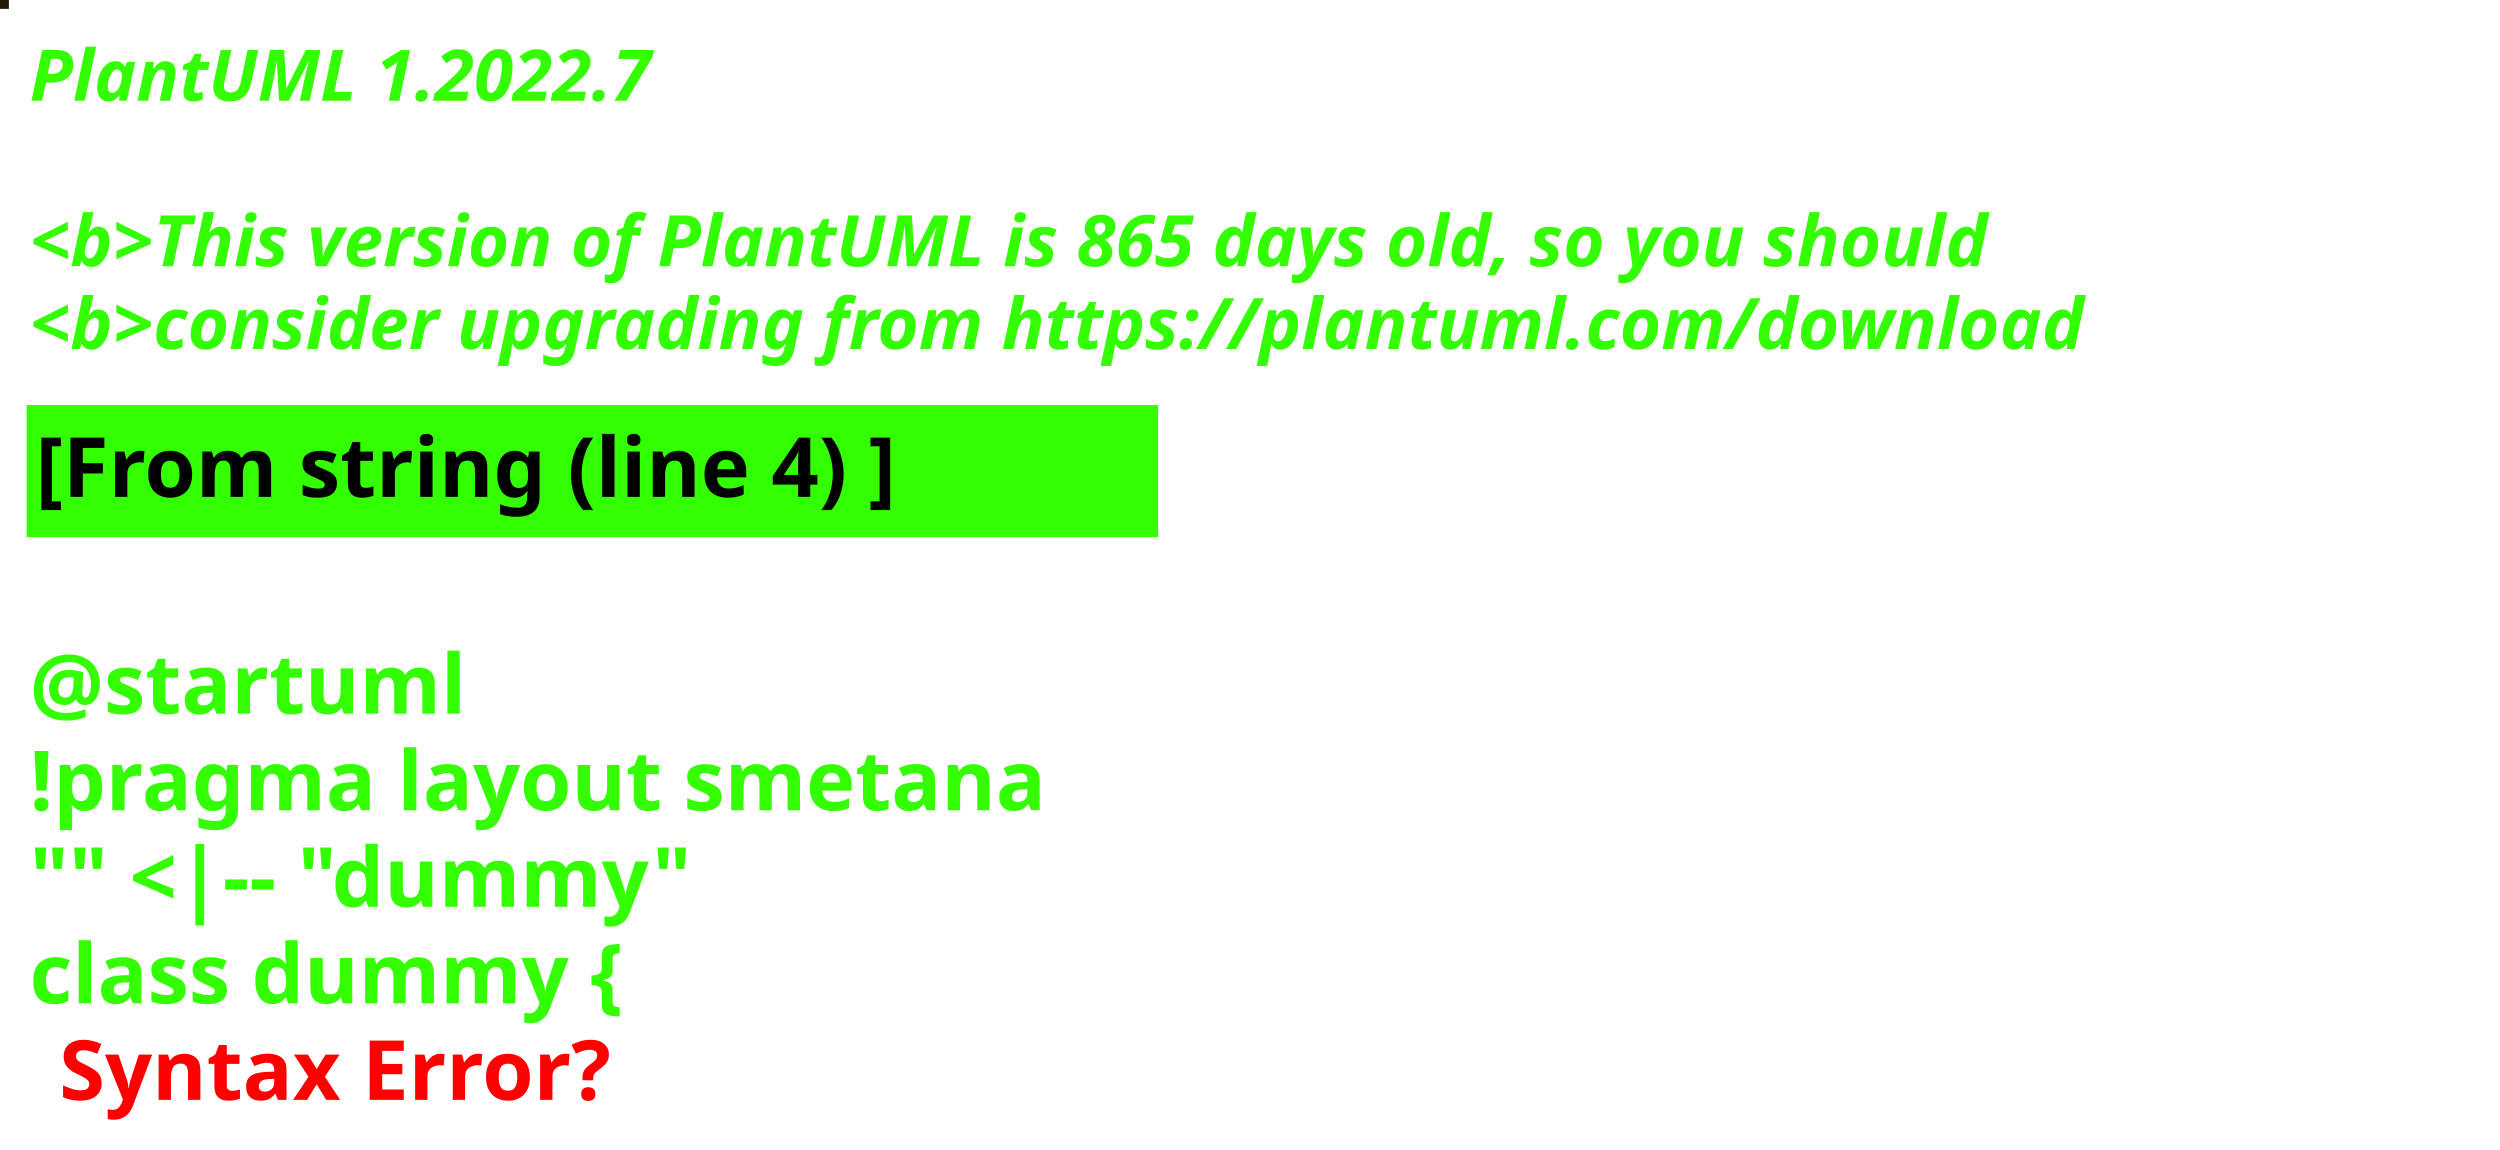
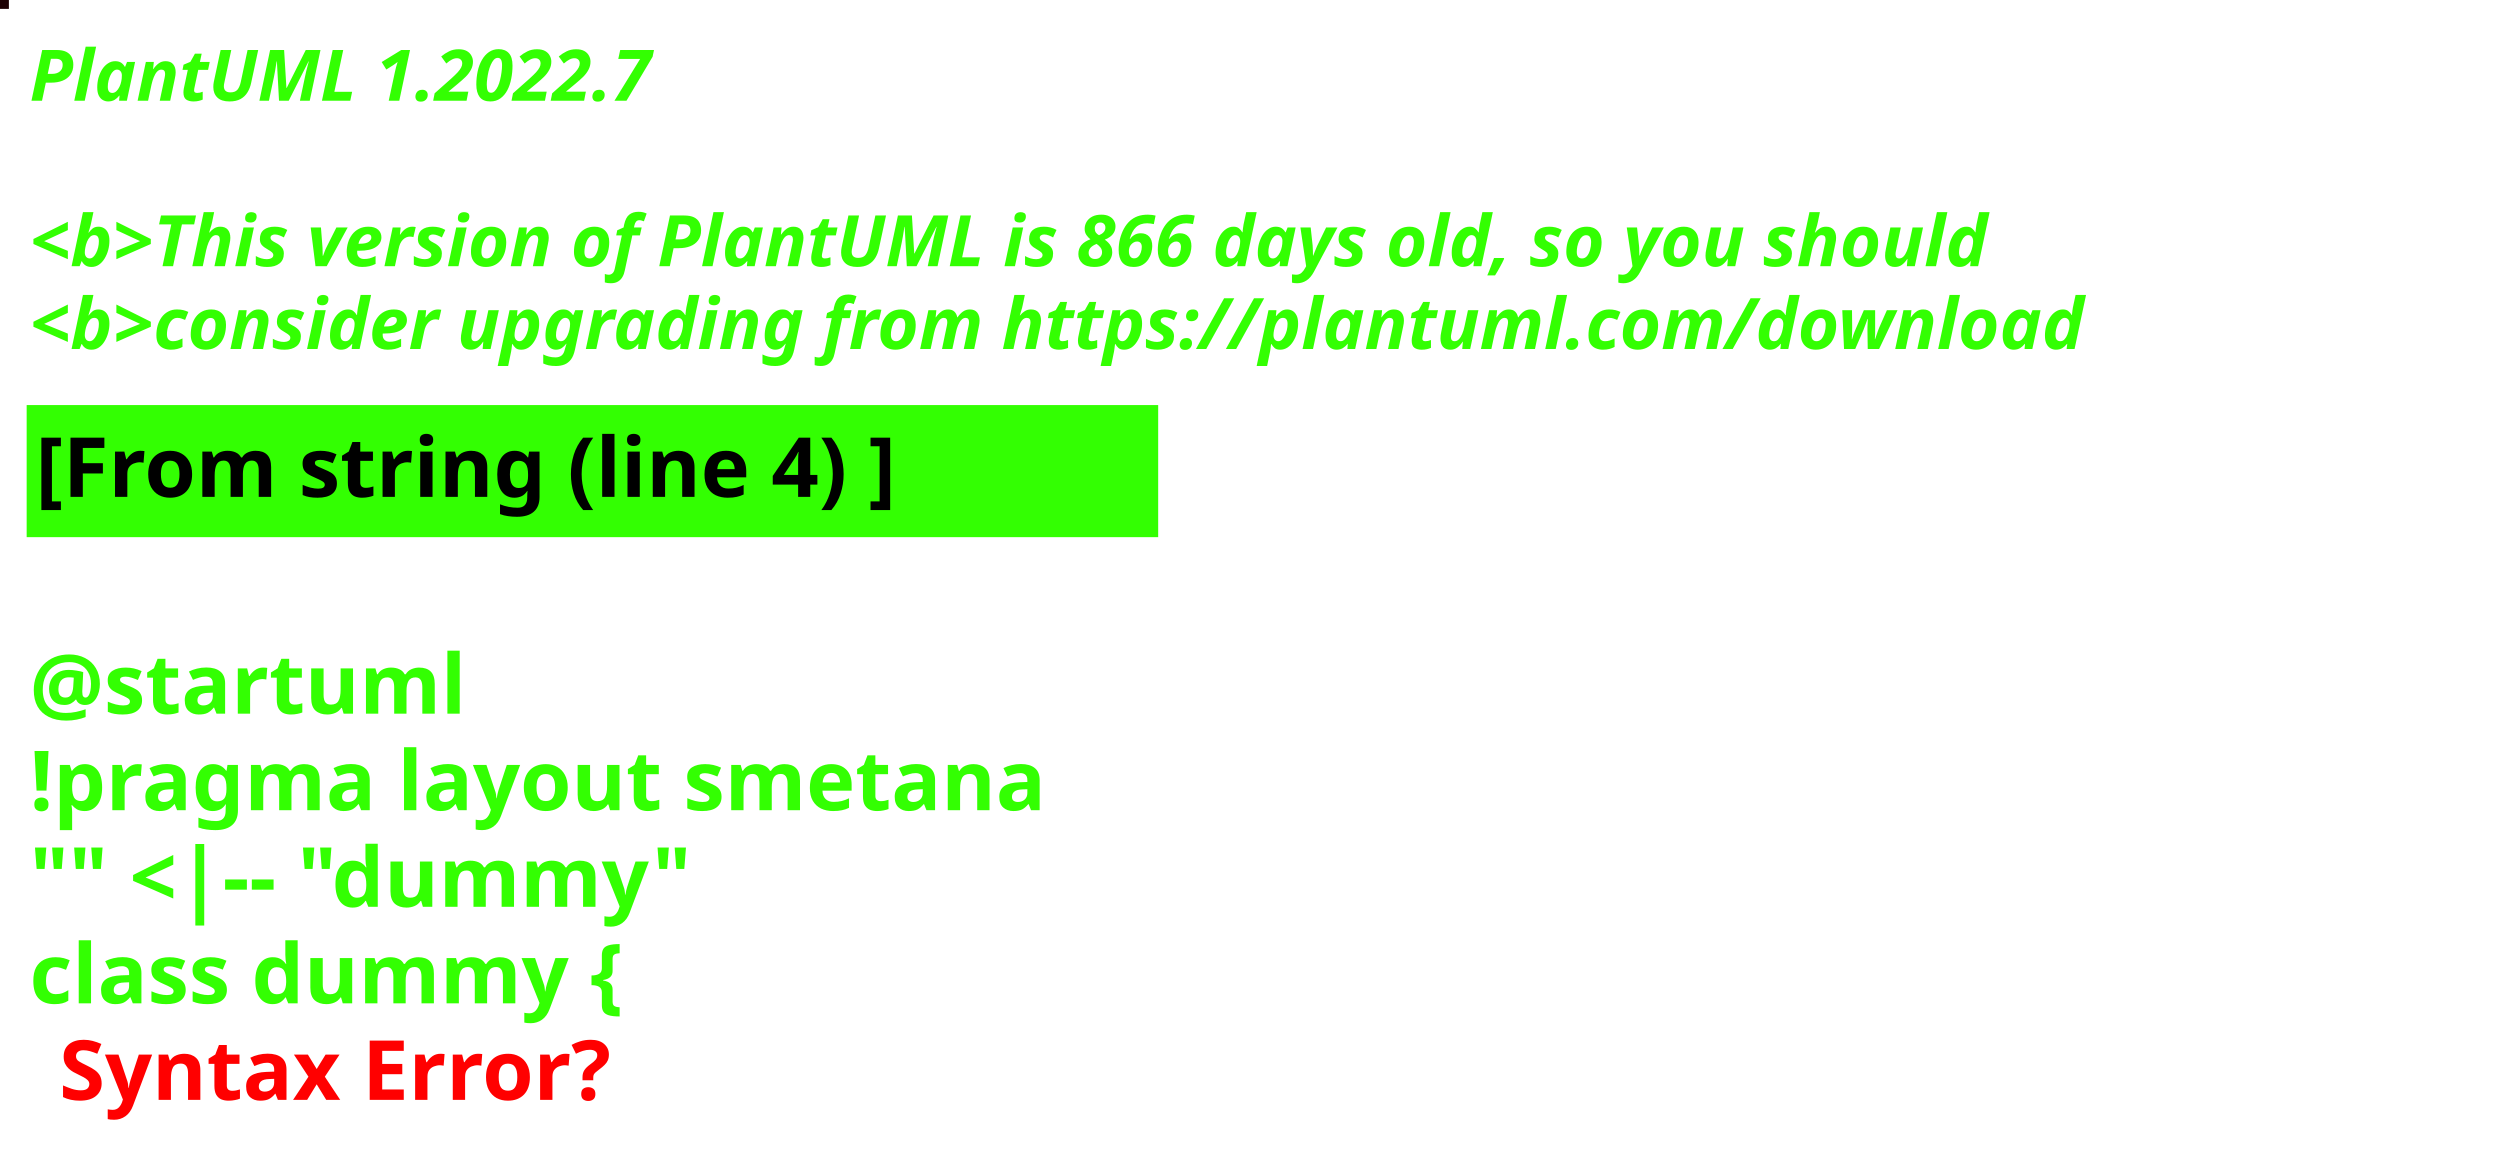
<svg xmlns="http://www.w3.org/2000/svg" contentStyleType="text/css" height="194px" preserveAspectRatio="none" style="width:422px;height:194px;background:#000000;" version="1.1" viewBox="0 0 422 194" width="422px" zoomAndPan="magnify">
  <defs />
  <g>
-     <rect fill="#201B02" height="1" style="stroke:#201B02;stroke-width:1.0;" width="1" x="0" y="0" />
+     <rect fill="#1E0104" height="1" style="stroke:#1E0104;stroke-width:1.0;" width="1" x="0" y="0" />
    <text fill="#33FF02" font-family="sans-serif" font-size="12" font-style="italic" font-weight="bold" lengthAdjust="spacing" textLength="127" x="5" y="17">PlantUML 1.2022.7</text>
    <text fill="#33FF02" font-family="sans-serif" font-size="12" font-style="italic" font-weight="bold" lengthAdjust="spacing" textLength="4" x="5" y="30.969"> </text>
-     <text fill="#33FF02" font-family="sans-serif" font-size="12" font-style="italic" font-weight="bold" lengthAdjust="spacing" textLength="399" x="5" y="44.938">&lt;b&gt;This version of PlantUML is 865 days old, so you should</text>
+     <text fill="#33FF02" font-family="sans-serif" font-size="12" font-style="italic" font-weight="bold" lengthAdjust="spacing" textLength="399" x="5" y="44.938">&lt;b&gt;This version of PlantUML is 866 days old, so you should</text>
    <text fill="#33FF02" font-family="sans-serif" font-size="12" font-style="italic" font-weight="bold" lengthAdjust="spacing" textLength="408" x="5" y="58.906">&lt;b&gt;consider upgrading from https://plantuml.com/download</text>
    <rect fill="#33FF02" height="21.297" style="stroke:#33FF02;stroke-width:1.0;" width="190" x="5" y="68.875" />
    <text fill="#000000" font-family="sans-serif" font-size="14" font-weight="bold" lengthAdjust="spacing" textLength="168" x="6" y="83.875">[From string (line 4) ]</text>
    <text fill="#33FF02" font-family="sans-serif" font-size="14" font-weight="bold" lengthAdjust="spacing" textLength="5" x="5" y="104.172"> </text>
    <text fill="#33FF02" font-family="sans-serif" font-size="14" font-weight="bold" lengthAdjust="spacing" textLength="79" x="5" y="120.469">@startuml</text>
    <text fill="#33FF02" font-family="sans-serif" font-size="14" font-weight="bold" lengthAdjust="spacing" textLength="190" x="5" y="136.766">!pragma layout smetana</text>
    <text fill="#33FF02" font-family="sans-serif" font-size="14" font-weight="bold" lengthAdjust="spacing" textLength="124" x="5" y="153.062">"" &lt;|-- "dummy"</text>
    <text fill="#33FF02" font-family="sans-serif" font-size="14" font-weight="bold" lengthAdjust="spacing" text-decoration="wavy underline" textLength="117" x="5" y="169.359">class dummy {</text>
    <text fill="#FF0000" font-family="sans-serif" font-size="14" font-weight="bold" lengthAdjust="spacing" textLength="106" x="10" y="185.656">Syntax Error?</text>
  </g>
</svg>
